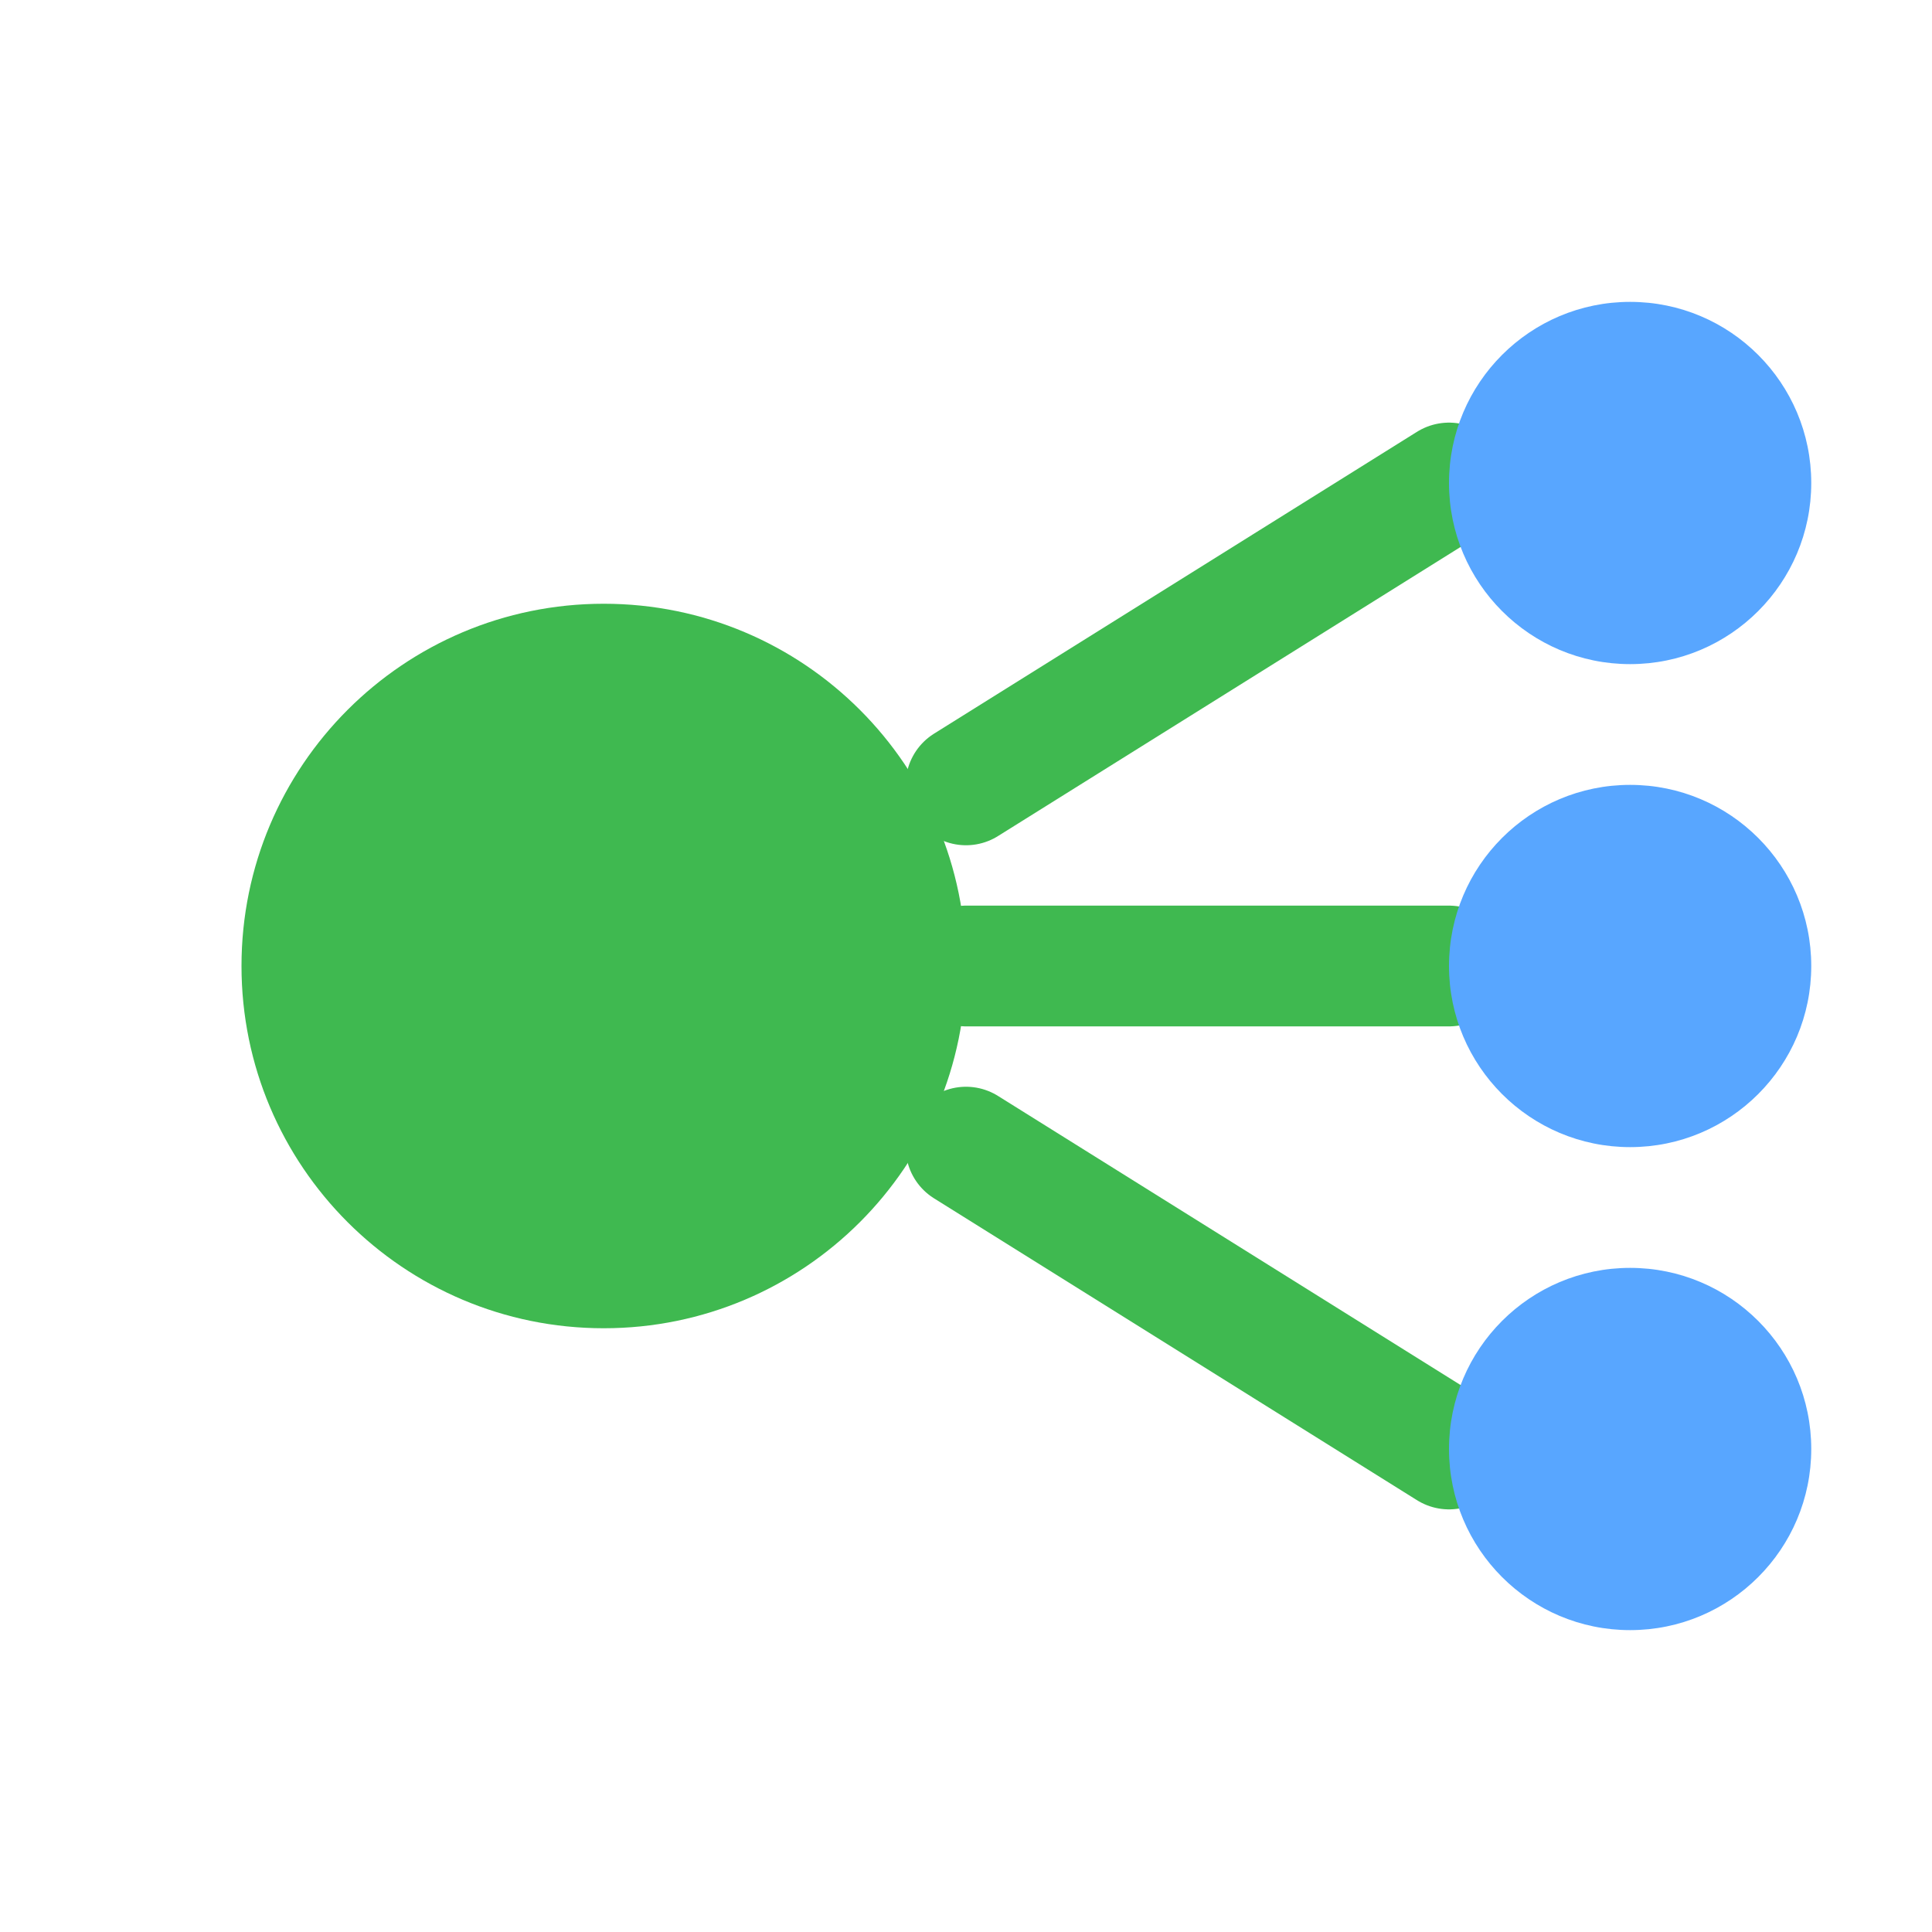
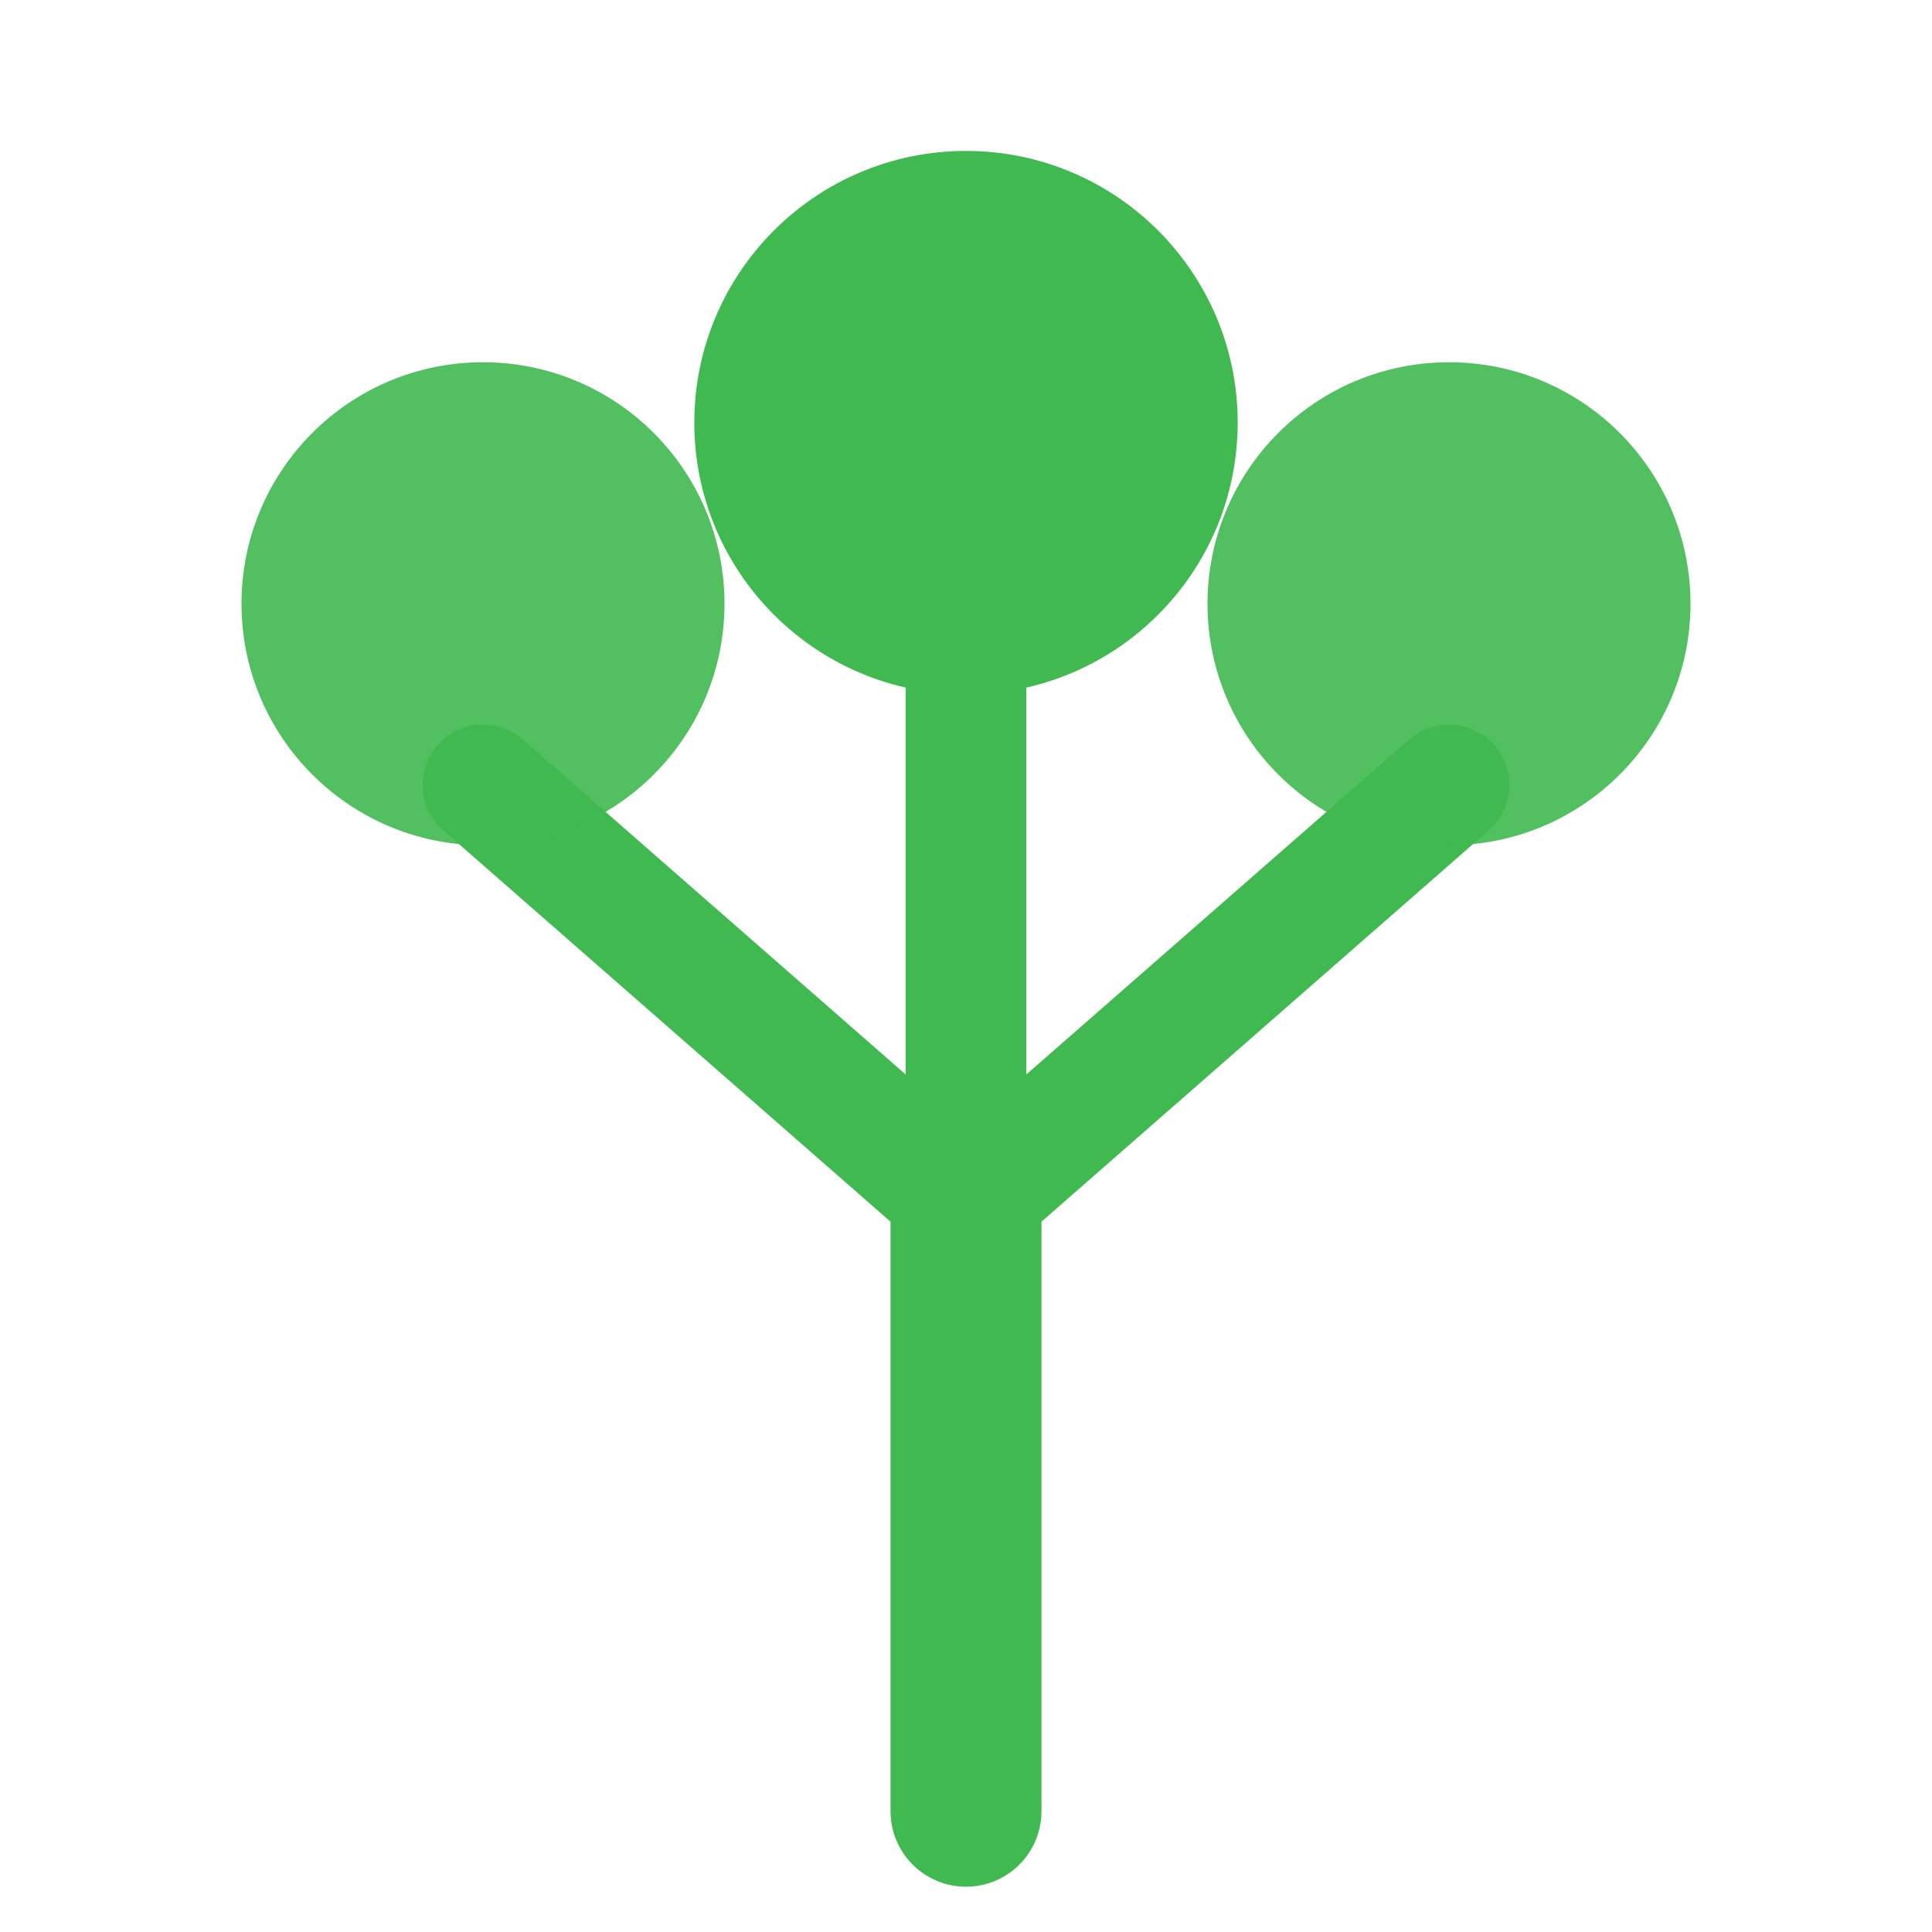
- <svg xmlns="http://www.w3.org/2000/svg" viewBox="0 0 32 32" fill="none">
-   <circle cx="10" cy="16" r="6" fill="#3fb950" />
-   <line x1="16" y1="13" x2="24" y2="8" stroke="#3fb950" stroke-width="2" stroke-linecap="round" />
-   <line x1="16" y1="16" x2="24" y2="16" stroke="#3fb950" stroke-width="2" stroke-linecap="round" />
-   <line x1="16" y1="19" x2="24" y2="24" stroke="#3fb950" stroke-width="2" stroke-linecap="round" />
-   <circle cx="27" cy="8" r="3" fill="#58a6ff" />
-   <circle cx="27" cy="16" r="3" fill="#58a6ff" />
-   <circle cx="27" cy="24" r="3" fill="#58a6ff" />
+ <svg xmlns="http://www.w3.org/2000/svg" viewBox="0 0 32 32" fill="none" role="img" aria-label="Skills Tree icon">
+   <line x1="16" y1="30" x2="16" y2="20" stroke="#3fb950" stroke-width="2.5" stroke-linecap="round" />
+   <line x1="16" y1="20" x2="8" y2="13" stroke="#3fb950" stroke-width="2" stroke-linecap="round" />
+   <line x1="16" y1="20" x2="24" y2="13" stroke="#3fb950" stroke-width="2" stroke-linecap="round" />
+   <line x1="16" y1="20" x2="16" y2="11" stroke="#3fb950" stroke-width="2" stroke-linecap="round" />
+   <circle cx="8" cy="10" r="4" fill="#3fb950" opacity="0.9" />
+   <circle cx="16" cy="7" r="4.5" fill="#3fb950" />
+   <circle cx="24" cy="10" r="4" fill="#3fb950" opacity="0.9" />
</svg>
